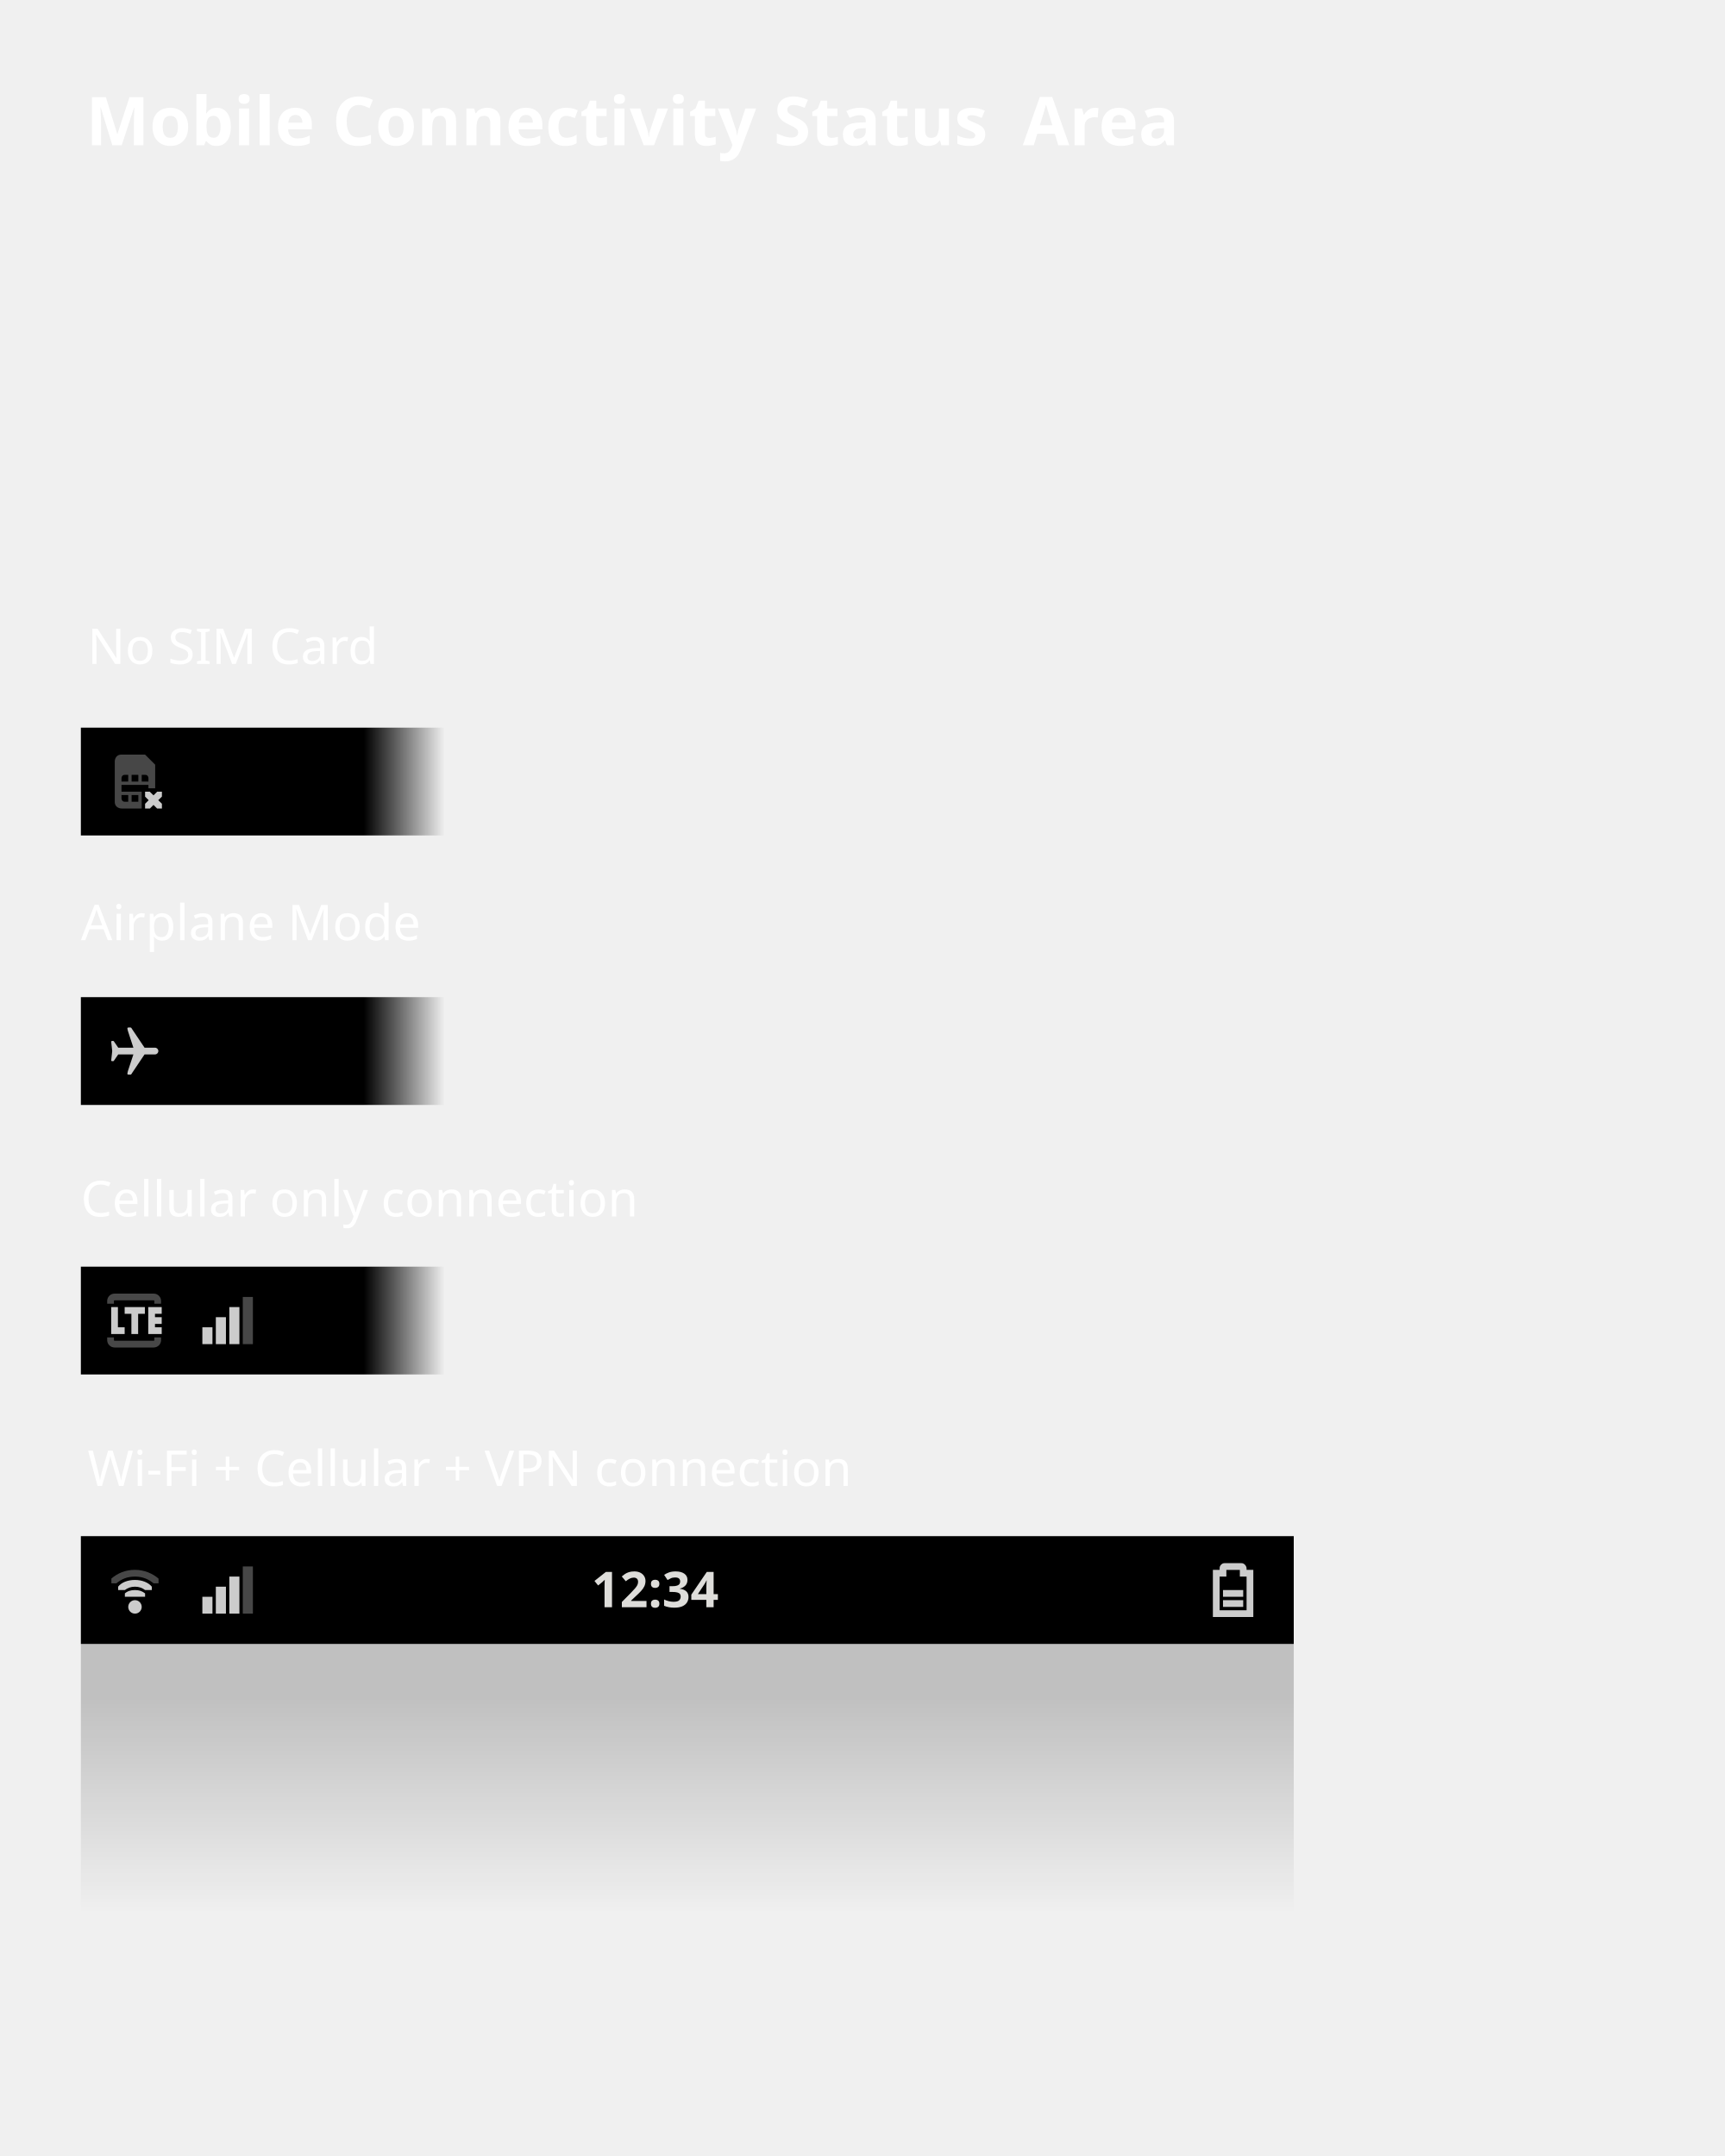
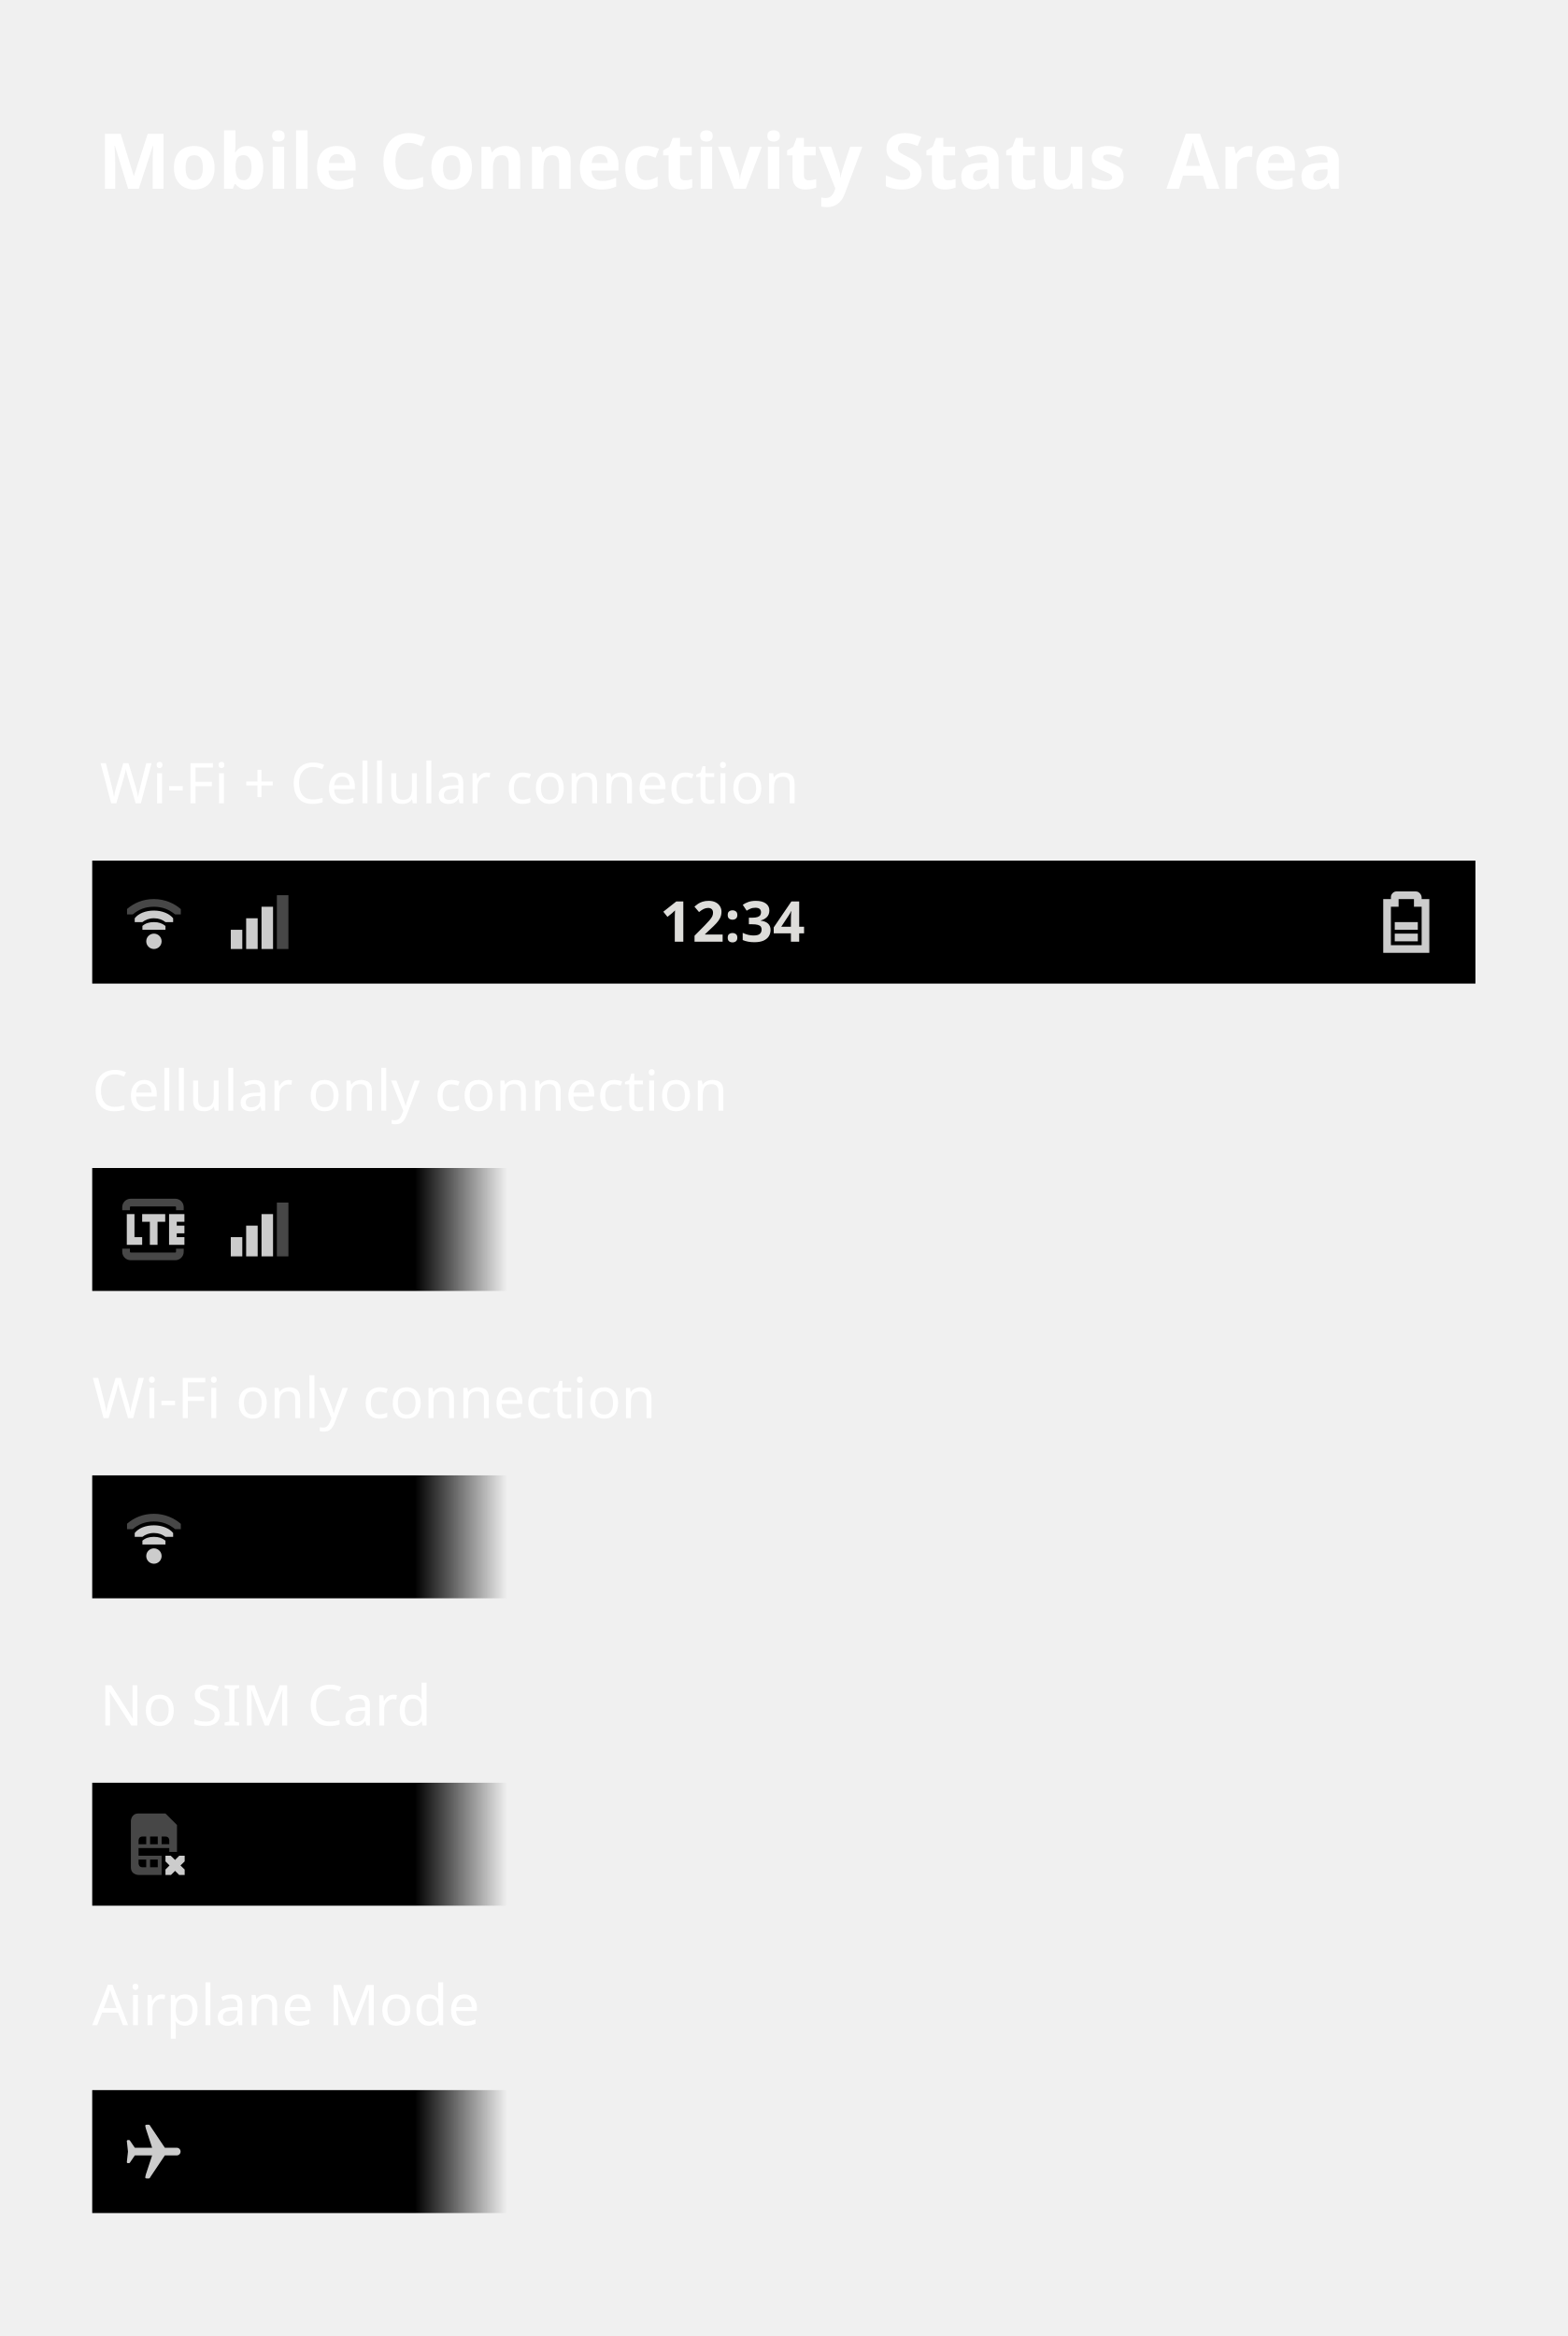
- <svg xmlns="http://www.w3.org/2000/svg" xmlns:xlink="http://www.w3.org/1999/xlink" width="512" height="640" viewBox="0 0 512 640" id="svg2" version="1.1">
+ <svg xmlns="http://www.w3.org/2000/svg" xmlns:xlink="http://www.w3.org/1999/xlink" width="408" height="608" viewBox="0 0 408 608" id="svg2" version="1.1">
  <defs id="defs4">
    <linearGradient id="linearGradient960">
      <stop style="stop-color:#000000;stop-opacity:1;" offset="0" id="stop956" />
      <stop style="stop-color:#000000;stop-opacity:0;" offset="1" id="stop958" />
    </linearGradient>
    <clipPath clipPathUnits="userSpaceOnUse" id="clipPath4599">
      <circle r="50.8" cy="229.267" cx="67.733" id="circle4601" style="opacity:1;fill:#635b82;fill-opacity:1;stroke:none;stroke-width:0.529;stroke-linecap:round;stroke-linejoin:miter;stroke-miterlimit:4;stroke-dasharray:none;stroke-dashoffset:0;stroke-opacity:1" />
    </clipPath>
    <clipPath clipPathUnits="userSpaceOnUse" id="clipPath4624">
      <path style="color:#000000;font-style:normal;font-variant:normal;font-weight:normal;font-stretch:normal;font-size:medium;line-height:normal;font-family:sans-serif;text-indent:0;text-align:start;text-decoration:none;text-decoration-line:none;text-decoration-style:solid;text-decoration-color:#000000;letter-spacing:normal;word-spacing:normal;text-transform:none;writing-mode:lr-tb;direction:ltr;baseline-shift:baseline;text-anchor:start;white-space:normal;shape-padding:0;clip-rule:nonzero;display:inline;overflow:visible;visibility:visible;opacity:1;isolation:auto;mix-blend-mode:normal;color-interpolation:sRGB;color-interpolation-filters:linearRGB;solid-color:#000000;solid-opacity:1;fill:#ededed;fill-opacity:1;fill-rule:nonzero;stroke:none;stroke-width:2.117;stroke-linecap:round;stroke-linejoin:round;stroke-miterlimit:4;stroke-dasharray:none;stroke-dashoffset:0;stroke-opacity:1;color-rendering:auto;image-rendering:auto;shape-rendering:auto;text-rendering:auto;enable-background:accumulate" d="m 66.465,121.316 c -0.166,-9.4e-4 -0.33,0.037 -0.479,0.111 0,0 -17.413,8.755 -21.734,31.441 -2.378,12.483 0.802,33.956 2.148,44.545 0.979,7.698 2.09,13.02 2.09,13.02 0.102,0.49 0.534,0.841 1.035,0.842 h 31.75 c 0.487,-3.3e-4 0.911,-0.333 1.027,-0.807 0,0 1.265,-5.169 2.328,-12.891 1.398,-10.158 4.287,-31.083 1.92,-44.693 C 84.401,140.524 79.537,132.647 75.178,127.879 70.818,123.111 66.875,121.402 66.875,121.402 c -0.13,-0.056 -0.269,-0.085 -0.41,-0.086 z" id="path4626" />
    </clipPath>
    <clipPath clipPathUnits="userSpaceOnUse" id="clipPath4880">
      <circle r="46.992" cy="96.88" cx="-174.212" id="circle4882" style="opacity:1;fill:#aaccf9;fill-opacity:1;stroke:none;stroke-width:2.117;stroke-linecap:round;stroke-linejoin:round;stroke-miterlimit:4;stroke-dasharray:none;stroke-dashoffset:0;stroke-opacity:1" transform="rotate(-45)" />
    </clipPath>
-     <linearGradient xlink:href="#linearGradient960" id="linearGradient2261" gradientUnits="userSpaceOnUse" gradientTransform="translate(-44,104)" x1="152" y1="317.533" x2="176" y2="317.533" />
-     <linearGradient xlink:href="#linearGradient960" id="linearGradient2265" gradientUnits="userSpaceOnUse" gradientTransform="translate(-44,24)" x1="152" y1="317.533" x2="176" y2="317.533" />
-     <linearGradient xlink:href="#linearGradient960" id="linearGradient2269" gradientUnits="userSpaceOnUse" gradientTransform="translate(-44,-56)" x1="152" y1="317.533" x2="176" y2="317.533" />
-     <linearGradient xlink:href="#linearGradient960" id="linearGradient2347" x1="200" y1="537.533" x2="200" y2="601.533" gradientUnits="userSpaceOnUse" />
+     <linearGradient xlink:href="#linearGradient960" id="linearGradient2261" gradientUnits="userSpaceOnUse" gradientTransform="translate(-44,64)" x1="152" y1="317.533" x2="176" y2="317.533" />
+     <linearGradient xlink:href="#linearGradient960" id="linearGradient2265" gradientUnits="userSpaceOnUse" gradientTransform="translate(-44,304)" x1="152" y1="317.533" x2="176" y2="317.533" />
+     <linearGradient xlink:href="#linearGradient960" id="linearGradient2269" gradientUnits="userSpaceOnUse" gradientTransform="translate(-44,224)" x1="152" y1="317.533" x2="176" y2="317.533" />
+     <linearGradient xlink:href="#linearGradient960" id="linearGradient2386" gradientUnits="userSpaceOnUse" gradientTransform="translate(-44,144)" x1="152" y1="317.533" x2="176" y2="317.533" />
  </defs>
-   <g id="layer1" transform="translate(0,-33.53331)">
-     <path id="path2267" d="m 24,249.533 v 32 h 124 v -32 z" style="color:#000000;display:inline;overflow:visible;visibility:visible;fill:url(#linearGradient2269);fill-opacity:1;fill-rule:nonzero;stroke:none;stroke-width:3;marker:none;enable-background:accumulate" />
-     <path style="color:#000000;display:inline;overflow:visible;visibility:visible;fill:url(#linearGradient2265);fill-opacity:1;fill-rule:nonzero;stroke:none;stroke-width:3;marker:none;enable-background:accumulate" d="m 24,329.533 v 32 h 124 v -32 z" id="path2263" />
-     <path id="path2259" d="m 24,409.533 v 32 h 124 v -32 z" style="color:#000000;display:inline;overflow:visible;visibility:visible;fill:url(#linearGradient2261);fill-opacity:1;fill-rule:nonzero;stroke:none;stroke-width:3;marker:none;enable-background:accumulate" />
-     <path style="color:#000000;display:inline;overflow:visible;visibility:visible;fill:#000000;fill-opacity:1;fill-rule:nonzero;stroke:none;stroke-width:3;marker:none;enable-background:accumulate" d="m 24,489.533 v 32 h 360 v -32 z" id="rect45579" />
-     <g style="display:inline" id="g3733" transform="rotate(90,66.23337,543.7667)">
-       <rect style="fill:#cccccc;fill-opacity:1;stroke:none" id="rect3735" width="2" height="6" x="28" y="-247" transform="scale(1,-1)" />
-       <path style="color:#bebebe;font-style:normal;font-variant:normal;font-weight:normal;font-stretch:normal;font-size:medium;line-height:normal;font-family:sans-serif;font-variant-ligatures:normal;font-variant-position:normal;font-variant-caps:normal;font-variant-numeric:normal;font-variant-alternates:normal;font-feature-settings:normal;text-indent:0;text-align:start;text-decoration:none;text-decoration-line:none;text-decoration-style:solid;text-decoration-color:#000000;letter-spacing:normal;word-spacing:normal;text-transform:none;writing-mode:lr-tb;direction:ltr;text-orientation:mixed;dominant-baseline:auto;baseline-shift:baseline;text-anchor:start;white-space:normal;shape-padding:0;clip-rule:nonzero;display:inline;overflow:visible;visibility:visible;opacity:1;isolation:auto;mix-blend-mode:normal;color-interpolation:sRGB;color-interpolation-filters:linearRGB;solid-color:#000000;solid-opacity:1;vector-effect:none;fill:#cccccc;fill-opacity:1;fill-rule:nonzero;stroke:none;stroke-width:2;stroke-linecap:round;stroke-linejoin:miter;stroke-miterlimit:4;stroke-dasharray:none;stroke-dashoffset:0;stroke-opacity:1;marker:none;color-rendering:auto;image-rendering:auto;shape-rendering:auto;text-rendering:auto;enable-background:accumulate" d="m 22,238 v 2 h -0.393 l -0.027,0.002 c -0.431,0.024 -0.735,0.18 -1.014,0.416 -0.279,0.236 -0.585,0.621 -0.553,1.199 v 4.914 c 0,0.49 0.215,0.796 0.455,1.031 0.24,0.235 0.557,0.438 1.029,0.438 H 22 v 2 h 14 v -12 h -1 z m 2,2 h 10 v 8 H 24 v -2 h -1.986 v -4 H 24 Z" id="path3737" />
-       <rect y="236" x="20" height="16" width="16" id="rect3739" style="color:#bebebe;display:inline;overflow:visible;visibility:visible;fill:none;stroke:none;stroke-width:1;marker:none" />
-       <rect transform="scale(1,-1)" y="-247" x="31" height="6" width="2" id="rect10870" style="fill:#cccccc;fill-opacity:1;stroke:none" />
+   <g id="layer1" transform="translate(0,-65.53331)">
+     <g id="g2422">
+       <path id="rect45579" d="m 24,289.533 v 32 h 360 v -32 z" style="color:#000000;display:inline;overflow:visible;visibility:visible;fill:#000000;fill-opacity:1;fill-rule:nonzero;stroke:none;stroke-width:3;marker:none;enable-background:accumulate" />
+       <g transform="rotate(90,166.2334,443.7667)" id="g3733" style="display:inline">
+         <rect transform="scale(1,-1)" y="-247" x="28" height="6" width="2" id="rect3735" style="fill:#cccccc;fill-opacity:1;stroke:none" />
+         <path id="path3737" d="m 22,238 v 2 h -0.393 l -0.027,0.002 c -0.431,0.024 -0.735,0.18 -1.014,0.416 -0.279,0.236 -0.585,0.621 -0.553,1.199 v 4.914 c 0,0.49 0.215,0.796 0.455,1.031 0.24,0.235 0.557,0.438 1.029,0.438 H 22 v 2 h 14 v -12 h -1 z m 2,2 h 10 v 8 H 24 v -2 h -1.986 v -4 H 24 Z" style="color:#bebebe;font-style:normal;font-variant:normal;font-weight:normal;font-stretch:normal;font-size:medium;line-height:normal;font-family:sans-serif;font-variant-ligatures:normal;font-variant-position:normal;font-variant-caps:normal;font-variant-numeric:normal;font-variant-alternates:normal;font-feature-settings:normal;text-indent:0;text-align:start;text-decoration:none;text-decoration-line:none;text-decoration-style:solid;text-decoration-color:#000000;letter-spacing:normal;word-spacing:normal;text-transform:none;writing-mode:lr-tb;direction:ltr;text-orientation:mixed;dominant-baseline:auto;baseline-shift:baseline;text-anchor:start;white-space:normal;shape-padding:0;clip-rule:nonzero;display:inline;overflow:visible;visibility:visible;opacity:1;isolation:auto;mix-blend-mode:normal;color-interpolation:sRGB;color-interpolation-filters:linearRGB;solid-color:#000000;solid-opacity:1;vector-effect:none;fill:#cccccc;fill-opacity:1;fill-rule:nonzero;stroke:none;stroke-width:2;stroke-linecap:round;stroke-linejoin:miter;stroke-miterlimit:4;stroke-dasharray:none;stroke-dashoffset:0;stroke-opacity:1;marker:none;color-rendering:auto;image-rendering:auto;shape-rendering:auto;text-rendering:auto;enable-background:accumulate" />
+         <rect style="color:#bebebe;display:inline;overflow:visible;visibility:visible;fill:none;stroke:none;stroke-width:1;marker:none" id="rect3739" width="16" height="16" x="20" y="236" />
+         <rect style="fill:#cccccc;fill-opacity:1;stroke:none" id="rect10870" width="2" height="6" x="31" y="-247" transform="scale(1,-1)" />
+       </g>
+       <g style="display:inline" id="g5776" transform="translate(-37.93778,-191.4668)">
+         <rect clip-path="none" style="color:#bebebe;display:inline;overflow:visible;visibility:visible;fill:none;stroke:none;stroke-width:1;marker:none" id="rect5766" width="16" height="16" x="-505" y="70" transform="rotate(-90)" />
+         <circle transform="matrix(1.999999,0,0,1.999999,22.00022,84.0001)" id="circle5768" style="display:inline;fill:#cccccc;fill-opacity:1;stroke:none" clip-path="none" cx="28" cy="209" r="1" />
+         <path id="path5770" d="m 78,491 c -2.814,0 -5.172,1 -7,2.586 v 1.414 h 1.481 c 1.519,-1.265 3.219,-2 5.519,-2 2.3,0 4,0.78 5.519,2 h 1.481 v -1.381 c -1.64,-1.466 -4.186,-2.619 -7,-2.619 z" style="color:#000000;display:inline;overflow:visible;visibility:visible;opacity:0.35;fill:#cccccc;fill-opacity:1;fill-rule:nonzero;stroke:none;stroke-width:1;stroke-linecap:round;stroke-linejoin:round;stroke-miterlimit:4;stroke-dasharray:none;stroke-dashoffset:0;stroke-opacity:0;marker:none;enable-background:accumulate" />
+         <path id="path5772" d="m 78,494 c -2.167,0 -4.02,0.739 -5,2 v 1 h 2 c 0.789,-0.607 1.759,-1 3,-1 1.241,0 2.219,0.393 3,1 h 2 v -1 c -0.995,-1.223 -2.873,-2 -5,-2 z" style="color:#000000;display:inline;overflow:visible;visibility:visible;fill:#cccccc;fill-opacity:1;fill-rule:nonzero;stroke:none;stroke-width:1;stroke-linecap:round;stroke-linejoin:round;stroke-miterlimit:4;stroke-dasharray:none;stroke-dashoffset:0;stroke-opacity:0;marker:none;enable-background:accumulate" />
+         <path id="path5774" d="m 78,497 c -1.257,0 -2.216,0.312 -3,1 v 1 h 3 0.375 2.625 v -1 c -0.837,-0.672 -1.743,-1 -3,-1 z" clip-path="none" mask="none" style="color:#000000;font-style:normal;font-variant:normal;font-weight:normal;font-stretch:normal;font-size:medium;line-height:normal;font-family:Sans;-inkscape-font-specification:Sans;text-indent:0;text-align:start;text-decoration:none;text-decoration-line:none;letter-spacing:normal;word-spacing:normal;text-transform:none;writing-mode:lr-tb;direction:ltr;baseline-shift:baseline;text-anchor:start;display:inline;overflow:visible;visibility:visible;fill:#cccccc;fill-opacity:1;stroke:none;stroke-width:2.328;marker:none;enable-background:accumulate" />
+       </g>
+       <text id="text929" y="310.623" x="203.993" style="font-style:normal;font-weight:normal;font-size:14.667px;line-height:1000%;font-family:sans-serif;letter-spacing:0px;word-spacing:0px;fill:#deddda;fill-opacity:1;stroke:none;stroke-width:1px;stroke-linecap:butt;stroke-linejoin:miter;stroke-opacity:1" xml:space="preserve">
+         <tspan style="font-style:normal;font-variant:normal;font-weight:bold;font-stretch:normal;font-family:Cantarell;-inkscape-font-specification:'Cantarell Bold';text-align:center;text-anchor:middle;fill:#deddda" y="310.623" x="203.993" id="tspan927">12:34</tspan>
+       </text>
+       <g id="g3281" transform="translate(40.0625,21.53331)" style="display:inline;enable-background:new">
+         <path style="display:inline;opacity:0.35;fill:none;fill-opacity:1;fill-rule:evenodd;stroke:#cccccc;stroke-width:3;stroke-linecap:square;stroke-linejoin:miter;stroke-miterlimit:4;stroke-dasharray:none;stroke-opacity:1" d="m 33.5,278.5 v 11" id="path11924" />
+         <path id="path11926" d="m 29.5,281.5 v 8" style="display:inline;fill:none;fill-opacity:1;fill-rule:evenodd;stroke:#cccccc;stroke-width:3;stroke-linecap:square;stroke-linejoin:miter;stroke-miterlimit:4;stroke-dasharray:none;stroke-opacity:1" />
+         <path style="display:inline;fill:none;fill-opacity:1;fill-rule:evenodd;stroke:#cccccc;stroke-width:3;stroke-linecap:square;stroke-linejoin:miter;stroke-miterlimit:4;stroke-dasharray:none;stroke-opacity:1" d="m 25.5,284.5 v 5" id="path11928" />
+         <path id="path11930" d="m 21.5,287.5 v 2" style="display:inline;fill:none;fill-opacity:1;fill-rule:evenodd;stroke:#cccccc;stroke-width:3;stroke-linecap:square;stroke-linejoin:miter;stroke-miterlimit:4;stroke-dasharray:none;stroke-opacity:1" />
+         <rect style="color:#bebebe;display:inline;overflow:visible;visibility:visible;fill:none;stroke:none;stroke-width:1;marker:none" id="rect3825-9" width="16" height="16" x="20" y="276" />
+       </g>
+       <text xml:space="preserve" style="font-style:normal;font-weight:normal;font-size:14.667px;line-height:1000%;font-family:sans-serif;text-align:start;letter-spacing:0px;word-spacing:0px;text-anchor:start;fill:#ffffff;fill-opacity:1;stroke:none;stroke-width:1px;stroke-linecap:butt;stroke-linejoin:miter;stroke-opacity:1" x="25.993" y="274.623" id="text2277">
+         <tspan id="tspan2275" x="25.993" y="274.623" style="font-style:normal;font-variant:normal;font-weight:normal;font-stretch:normal;font-family:Cantarell;-inkscape-font-specification:'Cantarell Bold';text-align:start;text-anchor:start;fill:#ffffff;fill-opacity:1">Wi-Fi + Cellular connection</tspan>
+       </text>
    </g>
-     <g transform="translate(-37.93778,8.53324)" id="g5776" style="display:inline">
-       <rect transform="rotate(-90)" y="70" x="-505" height="16" width="16" id="rect5766" style="color:#bebebe;display:inline;overflow:visible;visibility:visible;fill:none;stroke:none;stroke-width:1;marker:none" clip-path="none" />
-       <circle r="1" cy="209" cx="28" clip-path="none" style="display:inline;fill:#cccccc;fill-opacity:1;stroke:none" id="circle5768" transform="matrix(1.999999,0,0,1.999999,22.00022,84.0001)" />
-       <path style="color:#000000;display:inline;overflow:visible;visibility:visible;opacity:0.35;fill:#cccccc;fill-opacity:1;fill-rule:nonzero;stroke:none;stroke-width:1;stroke-linecap:round;stroke-linejoin:round;stroke-miterlimit:4;stroke-dasharray:none;stroke-dashoffset:0;stroke-opacity:0;marker:none;enable-background:accumulate" d="m 78,491 c -2.814,0 -5.172,1 -7,2.586 v 1.414 h 1.481 c 1.519,-1.265 3.219,-2 5.519,-2 2.3,0 4,0.78 5.519,2 h 1.481 v -1.381 c -1.64,-1.466 -4.186,-2.619 -7,-2.619 z" id="path5770" />
-       <path style="color:#000000;display:inline;overflow:visible;visibility:visible;fill:#cccccc;fill-opacity:1;fill-rule:nonzero;stroke:none;stroke-width:1;stroke-linecap:round;stroke-linejoin:round;stroke-miterlimit:4;stroke-dasharray:none;stroke-dashoffset:0;stroke-opacity:0;marker:none;enable-background:accumulate" d="m 78,494 c -2.167,0 -4.02,0.739 -5,2 v 1 h 2 c 0.789,-0.607 1.759,-1 3,-1 1.241,0 2.219,0.393 3,1 h 2 v -1 c -0.995,-1.223 -2.873,-2 -5,-2 z" id="path5772" />
-       <path style="color:#000000;font-style:normal;font-variant:normal;font-weight:normal;font-stretch:normal;font-size:medium;line-height:normal;font-family:Sans;-inkscape-font-specification:Sans;text-indent:0;text-align:start;text-decoration:none;text-decoration-line:none;letter-spacing:normal;word-spacing:normal;text-transform:none;writing-mode:lr-tb;direction:ltr;baseline-shift:baseline;text-anchor:start;display:inline;overflow:visible;visibility:visible;fill:#cccccc;fill-opacity:1;stroke:none;stroke-width:2.328;marker:none;enable-background:accumulate" mask="none" clip-path="none" d="m 78,497 c -1.257,0 -2.216,0.312 -3,1 v 1 h 3 0.375 2.625 v -1 c -0.837,-0.672 -1.743,-1 -3,-1 z" id="path5774" />
-     </g>
-     <path style="opacity:0.2;vector-effect:none;fill:url(#linearGradient2347);fill-opacity:1;stroke:none;stroke-width:2.831;stroke-linecap:round;stroke-linejoin:round;stroke-miterlimit:4;stroke-dasharray:none;stroke-dashoffset:0;stroke-opacity:1" d="m 24,521.533 h 360 v 124 H 24 Z" id="rect5291" />
-     <text xml:space="preserve" style="font-style:normal;font-weight:normal;font-size:14.667px;line-height:1000%;font-family:sans-serif;letter-spacing:0px;word-spacing:0px;fill:#deddda;fill-opacity:1;stroke:none;stroke-width:1px;stroke-linecap:butt;stroke-linejoin:miter;stroke-opacity:1" x="203.993" y="510.623" id="text929">
-       <tspan id="tspan927" x="203.993" y="510.623" style="font-style:normal;font-variant:normal;font-weight:bold;font-stretch:normal;font-family:Cantarell;-inkscape-font-specification:'Cantarell Bold';text-align:center;text-anchor:middle;fill:#deddda">12:34</tspan>
-     </text>
-     <g style="display:inline;enable-background:new" transform="translate(40.0625,221.5333)" id="g3281">
-       <path id="path11924" d="m 33.5,278.5 v 11" style="display:inline;opacity:0.35;fill:none;fill-opacity:1;fill-rule:evenodd;stroke:#cccccc;stroke-width:3;stroke-linecap:square;stroke-linejoin:miter;stroke-miterlimit:4;stroke-dasharray:none;stroke-opacity:1" />
-       <path style="display:inline;fill:none;fill-opacity:1;fill-rule:evenodd;stroke:#cccccc;stroke-width:3;stroke-linecap:square;stroke-linejoin:miter;stroke-miterlimit:4;stroke-dasharray:none;stroke-opacity:1" d="m 29.5,281.5 v 8" id="path11926" />
-       <path id="path11928" d="m 25.5,284.5 v 5" style="display:inline;fill:none;fill-opacity:1;fill-rule:evenodd;stroke:#cccccc;stroke-width:3;stroke-linecap:square;stroke-linejoin:miter;stroke-miterlimit:4;stroke-dasharray:none;stroke-opacity:1" />
-       <path style="display:inline;fill:none;fill-opacity:1;fill-rule:evenodd;stroke:#cccccc;stroke-width:3;stroke-linecap:square;stroke-linejoin:miter;stroke-miterlimit:4;stroke-dasharray:none;stroke-opacity:1" d="m 21.5,287.5 v 2" id="path11930" />
-       <rect y="276" x="20" height="16" width="16" id="rect3825-9" style="color:#bebebe;display:inline;overflow:visible;visibility:visible;fill:none;stroke:none;stroke-width:1;marker:none" />
-     </g>
-     <g id="g974" transform="translate(40.0625,141.5333)" style="display:inline;enable-background:new">
+     <path id="path2267" d="m 24,529.533 v 32 h 124 v -32 z" style="color:#000000;display:inline;overflow:visible;visibility:visible;fill:url(#linearGradient2269);fill-opacity:1;fill-rule:nonzero;stroke:none;stroke-width:3;marker:none;enable-background:accumulate" />
+     <path style="color:#000000;display:inline;overflow:visible;visibility:visible;fill:url(#linearGradient2265);fill-opacity:1;fill-rule:nonzero;stroke:none;stroke-width:3;marker:none;enable-background:accumulate" d="m 24,609.533 v 32 h 124 v -32 z" id="path2263" />
+     <path id="path2259" d="m 24,369.533 v 32 h 124 v -32 z" style="color:#000000;display:inline;overflow:visible;visibility:visible;fill:url(#linearGradient2261);fill-opacity:1;fill-rule:nonzero;stroke:none;stroke-width:3;marker:none;enable-background:accumulate" />
+     <g id="g974" transform="translate(40.0625,101.5333)" style="display:inline;enable-background:new">
      <path style="display:inline;opacity:0.35;fill:none;fill-opacity:1;fill-rule:evenodd;stroke:#cccccc;stroke-width:3;stroke-linecap:square;stroke-linejoin:miter;stroke-miterlimit:4;stroke-dasharray:none;stroke-opacity:1" d="m 33.5,278.5 v 11" id="path964" />
      <path id="path966" d="m 29.5,281.5 v 8" style="display:inline;fill:none;fill-opacity:1;fill-rule:evenodd;stroke:#cccccc;stroke-width:3;stroke-linecap:square;stroke-linejoin:miter;stroke-miterlimit:4;stroke-dasharray:none;stroke-opacity:1" />
      <path style="display:inline;fill:none;fill-opacity:1;fill-rule:evenodd;stroke:#cccccc;stroke-width:3;stroke-linecap:square;stroke-linejoin:miter;stroke-miterlimit:4;stroke-dasharray:none;stroke-opacity:1" d="m 25.5,284.5 v 5" id="path968" />
      <path id="path970" d="m 21.5,287.5 v 2" style="display:inline;fill:none;fill-opacity:1;fill-rule:evenodd;stroke:#cccccc;stroke-width:3;stroke-linecap:square;stroke-linejoin:miter;stroke-miterlimit:4;stroke-dasharray:none;stroke-opacity:1" />
      <rect style="color:#bebebe;display:inline;overflow:visible;visibility:visible;fill:none;stroke:none;stroke-width:1;marker:none" id="rect972" width="16" height="16" x="20" y="276" />
    </g>
-     <g id="g4057" transform="translate(-79.9375,9.53331)" style="enable-background:new">
+     <g id="g4057" transform="translate(-79.9375,289.5333)" style="enable-background:new">
      <rect style="fill:none;stroke:none" id="rect3981" width="16" height="16" x="112" y="248" />
      <path id="path3983" transform="translate(0,-64)" d="m 116,312 c -2,0 -2,2 -2,2 v 12 c 0,2 2,2 2,2 h 6 v -2.002 h -0.002 l 0.002,-2.996 h -6.002 v -2 h 8 V 322 H 126 v -7 l -3,-3 z m 1,6 0.998,0.006 v 2 h -2 L 116,319 c 0,0 0,-1 1,-1 z m 6,0 c 1,0 1,1 1,1 l -0.002,1.002 h -2 v -2 z m -4.002,0.006 h 2 v 2 h -2 z m -3,5.996 h 2 v 2 L 117,326 c -1,0 -1,-1 -1,-1 z m 3,0 h 2 v 2 h -2 z" style="display:inline;opacity:0.35;fill:#cccccc;fill-opacity:1;stroke:none;enable-background:new" />
      <path id="path4014" d="m 123,259 h 1.375 L 125.5,260.094 126.594,259 H 128 v 1.469 l -1.094,1.062 1.094,1.062 V 264 h -1.438 L 125.5,262.938 124.438,264 H 123 v -1.406 l 1.062,-1.062 -1.062,-1.062 z" style="color:#bebebe;display:inline;overflow:visible;visibility:visible;fill:#cccccc;fill-opacity:1;stroke:none;stroke-width:2;marker:none" />
    </g>
-     <flowRoot xml:space="preserve" id="flowRoot6637" style="font-style:normal;font-weight:normal;font-size:3.881px;font-family:sans-serif;letter-spacing:0px;word-spacing:0px;fill:#ffffff;fill-opacity:1;stroke:none;stroke-width:0.265px;stroke-linecap:butt;stroke-linejoin:miter;stroke-opacity:1" transform="matrix(3.779527,0,0,3.779527,-486.5,42.65308)">
+     <flowRoot xml:space="preserve" id="flowRoot6637" style="font-style:normal;font-weight:normal;font-size:3.881px;font-family:sans-serif;letter-spacing:0px;word-spacing:0px;fill:#ffffff;fill-opacity:1;stroke:none;stroke-width:0.265px;stroke-linecap:butt;stroke-linejoin:miter;stroke-opacity:1" transform="matrix(3.779527,0,0,3.779527,-486.5,80.65308)">
      <flowRegion id="flowRegion6639" style="fill:#ffffff;stroke-width:0.265px">
-         <rect id="rect6641" width="123.825" height="27.252" x="135.731" y="16.404" style="fill:#ffffff;stroke-width:0.265px" />
+         <rect id="rect6641" width="94.589" height="25.633" x="135.731" y="16.404" style="fill:#ffffff;stroke-width:0.265px" />
      </flowRegion>
      <flowPara style="font-style:normal;font-variant:normal;font-weight:normal;font-stretch:normal;font-size:3.881px;font-family:Cantarell;-inkscape-font-specification:Cantarell;fill:#ffffff;stroke-width:0.265px" id="flowPara1450">The connectivity status area reflects the current state of the device's network connection in terms of the protocol and the signal strength when appropriate (in the case of Wi-Fi these are a combined icon).</flowPara>
      <flowPara style="font-style:normal;font-variant:normal;font-weight:normal;font-stretch:normal;font-size:3.881px;font-family:Cantarell;-inkscape-font-specification:Cantarell;fill:#ffffff;stroke-width:0.265px" id="flowPara2351" />
-       <flowPara style="font-style:normal;font-variant:normal;font-weight:normal;font-stretch:normal;font-size:3.881px;font-family:Cantarell;-inkscape-font-specification:Cantarell;fill:#ffffff;stroke-width:0.265px" id="flowPara2353">For example:</flowPara>
+       <flowPara style="font-style:normal;font-variant:normal;font-weight:normal;font-stretch:normal;font-size:3.881px;font-family:Cantarell;-inkscape-font-specification:Cantarell;fill:#ffffff;stroke-width:0.265px" id="flowPara2353" />
    </flowRoot>
-     <text xml:space="preserve" style="font-style:normal;font-weight:normal;font-size:20px;line-height:1000%;font-family:sans-serif;letter-spacing:0px;word-spacing:0px;fill:#ffffff;fill-opacity:1;stroke:none;stroke-width:1px;stroke-linecap:butt;stroke-linejoin:miter;stroke-opacity:1" x="25.5" y="76.653" id="text10478">
-       <tspan id="tspan10476" x="25.5" y="76.653" style="font-style:normal;font-variant:normal;font-weight:800;font-stretch:normal;font-family:Cantarell;-inkscape-font-specification:'Cantarell Ultra-Bold';fill:#ffffff;stroke-width:1px">Mobile Connectivity Status  Area</tspan>
+     <text xml:space="preserve" style="font-style:normal;font-weight:normal;font-size:20px;line-height:1000%;font-family:sans-serif;letter-spacing:0px;word-spacing:0px;fill:#ffffff;fill-opacity:1;stroke:none;stroke-width:1px;stroke-linecap:butt;stroke-linejoin:miter;stroke-opacity:1" x="25.5" y="114.653" id="text10478">
+       <tspan id="tspan10476" x="25.5" y="114.653" style="font-style:normal;font-variant:normal;font-weight:800;font-stretch:normal;font-family:Cantarell;-inkscape-font-specification:'Cantarell Ultra-Bold';fill:#ffffff;stroke-width:1px">Mobile Connectivity Status  Area</tspan>
    </text>
-     <g style="display:inline;enable-background:new" id="g5836" transform="translate(-229.0002,580.5333)">
+     <g style="display:inline;enable-background:new" id="g5836" transform="translate(-229.0002,860.5333)">
      <rect y="-243" x="261" height="16" width="16" id="rect5092" style="color:#bebebe;display:inline;overflow:visible;visibility:visible;fill:none;stroke:none;stroke-width:1;marker:none" />
      <path id="path6273" d="m 267.497,-242 c -0.794,9.7e-4 -0.781,0.033 -0.531,1.031 l 1.625,4.969 h -4.5 l -1.219,-1.781 c -0.139,-0.209 -0.123,-0.219 -0.344,-0.219 h -0.219 c -0.428,0 -0.281,0.438 -0.281,0.438 l 0.281,2.562 -0.281,2.562 c 0,0 -0.14,0.437 0.25,0.438 h 0.25 c 0.212,0 0.204,-0.009 0.344,-0.219 L 264.091,-234 h 4.5 l -1.625,4.938 c -0.262,1.047 -0.265,1.063 0.531,1.062 0.432,0 0.434,-0.012 0.719,-0.5 l 3.688,-5.5 h 3.094 c 0.554,0 1,-0.446 1,-1 0,-0.554 -0.446,-1 -1,-1 h -3.094 l -3.688,-5.5 c -0.267,-0.457 -0.283,-0.498 -0.656,-0.5 z" style="fill:#cccccc;fill-opacity:1;stroke:none" />
    </g>
-     <text id="text2165" y="394.623" x="23.993" style="font-style:normal;font-weight:normal;font-size:14.667px;line-height:1000%;font-family:sans-serif;text-align:start;letter-spacing:0px;word-spacing:0px;text-anchor:start;fill:#ffffff;fill-opacity:1;stroke:none;stroke-width:1px;stroke-linecap:butt;stroke-linejoin:miter;stroke-opacity:1" xml:space="preserve">
-       <tspan style="font-style:normal;font-variant:normal;font-weight:normal;font-stretch:normal;font-family:Cantarell;-inkscape-font-specification:'Cantarell Bold';text-align:start;text-anchor:start;fill:#ffffff;fill-opacity:1" y="394.623" x="23.993" id="tspan2163">Cellular only connection</tspan>
+     <text id="text2165" y="354.623" x="23.993" style="font-style:normal;font-weight:normal;font-size:14.667px;line-height:1000%;font-family:sans-serif;text-align:start;letter-spacing:0px;word-spacing:0px;text-anchor:start;fill:#ffffff;fill-opacity:1;stroke:none;stroke-width:1px;stroke-linecap:butt;stroke-linejoin:miter;stroke-opacity:1" xml:space="preserve">
+       <tspan style="font-style:normal;font-variant:normal;font-weight:normal;font-stretch:normal;font-family:Cantarell;-inkscape-font-specification:'Cantarell Bold';text-align:start;text-anchor:start;fill:#ffffff;fill-opacity:1" y="354.623" x="23.993" id="tspan2163">Cellular only connection</tspan>
    </text>
-     <text xml:space="preserve" style="font-style:normal;font-weight:normal;font-size:14.667px;line-height:1000%;font-family:sans-serif;text-align:start;letter-spacing:0px;word-spacing:0px;text-anchor:start;fill:#ffffff;fill-opacity:1;stroke:none;stroke-width:1px;stroke-linecap:butt;stroke-linejoin:miter;stroke-opacity:1" x="23.993" y="312.623" id="text2169">
-       <tspan id="tspan2167" x="23.993" y="312.623" style="font-style:normal;font-variant:normal;font-weight:normal;font-stretch:normal;font-family:Cantarell;-inkscape-font-specification:'Cantarell Bold';text-align:start;text-anchor:start;fill:#ffffff;fill-opacity:1">Airplane Mode</tspan>
+     <text xml:space="preserve" style="font-style:normal;font-weight:normal;font-size:14.667px;line-height:1000%;font-family:sans-serif;text-align:start;letter-spacing:0px;word-spacing:0px;text-anchor:start;fill:#ffffff;fill-opacity:1;stroke:none;stroke-width:1px;stroke-linecap:butt;stroke-linejoin:miter;stroke-opacity:1" x="23.993" y="592.623" id="text2169">
+       <tspan id="tspan2167" x="23.993" y="592.623" style="font-style:normal;font-variant:normal;font-weight:normal;font-stretch:normal;font-family:Cantarell;-inkscape-font-specification:'Cantarell Bold';text-align:start;text-anchor:start;fill:#ffffff;fill-opacity:1">Airplane Mode</tspan>
    </text>
-     <text id="text2277" y="474.623" x="25.993" style="font-style:normal;font-weight:normal;font-size:14.667px;line-height:1000%;font-family:sans-serif;text-align:start;letter-spacing:0px;word-spacing:0px;text-anchor:start;fill:#ffffff;fill-opacity:1;stroke:none;stroke-width:1px;stroke-linecap:butt;stroke-linejoin:miter;stroke-opacity:1" xml:space="preserve">
-       <tspan style="font-style:normal;font-variant:normal;font-weight:normal;font-stretch:normal;font-family:Cantarell;-inkscape-font-specification:'Cantarell Bold';text-align:start;text-anchor:start;fill:#ffffff;fill-opacity:1" y="474.623" x="25.993" id="tspan2275">Wi-Fi + Cellular + VPN connection</tspan>
-     </text>
-     <g id="g2358">
+     <g id="g2358" transform="translate(0,-40)">
      <path style="color:#bebebe;display:inline;overflow:visible;visibility:visible;fill:#cccccc;fill-opacity:1;stroke:none;stroke-width:2;marker:none;enable-background:new" d="m 33,421.533 h 2 v 6 h 2 v 2 h -4 z m 4,0 h 6 v 2 h -2 v 6 h -2 v -6 h -2 z m 11,0 v 2 h -2 v 1 h 2 v 2 h -2 v 1 h 2 v 2 h -4 v -8 z" id="path2116" />
      <path id="path3954" d="m 31.812,430.533 v 0.812 c 0,1.2 0.986,2.188 2.188,2.188 h 11.625 c 1.202,0 2.188,-0.988 2.188,-2.188 v -0.812 h -2 v 0.812 c 0,0.131 -0.064,0.188 -0.188,0.188 H 34 c -0.124,0 -0.129,-0.071 -0.188,-0.188 v -0.812 z" style="color:#bebebe;font-style:normal;font-variant:normal;font-weight:normal;font-stretch:normal;font-size:medium;line-height:normal;font-family:Sans;-inkscape-font-specification:Sans;text-indent:0;text-align:start;text-decoration:none;text-decoration-line:none;letter-spacing:normal;word-spacing:normal;text-transform:none;writing-mode:lr-tb;direction:ltr;baseline-shift:baseline;text-anchor:start;display:inline;overflow:visible;visibility:visible;opacity:0.35;fill:#cccccc;fill-opacity:1;stroke:none;stroke-width:2;marker:none;enable-background:accumulate" />
      <path style="color:#bebebe;font-style:normal;font-variant:normal;font-weight:normal;font-stretch:normal;font-size:medium;line-height:normal;font-family:Sans;-inkscape-font-specification:Sans;text-indent:0;text-align:start;text-decoration:none;text-decoration-line:none;letter-spacing:normal;word-spacing:normal;text-transform:none;writing-mode:lr-tb;direction:ltr;baseline-shift:baseline;text-anchor:start;display:inline;overflow:visible;visibility:visible;opacity:0.35;fill:#cccccc;fill-opacity:1;stroke:none;stroke-width:2;marker:none;enable-background:accumulate" d="m 31.812,420.533 v -0.812 c 0,-1.2 0.986,-2.188 2.188,-2.188 h 11.625 c 1.202,0 2.188,0.988 2.188,2.188 v 0.812 h -2 v -0.812 c 0,-0.131 -0.064,-0.188 -0.188,-0.188 H 34 c -0.124,0 -0.129,0.071 -0.188,0.188 v 0.812 z" id="path2312" />
    </g>
-     <text id="text2320" y="230.623" x="25.993" style="font-style:normal;font-weight:normal;font-size:14.667px;line-height:1000%;font-family:sans-serif;text-align:start;letter-spacing:0px;word-spacing:0px;text-anchor:start;fill:#ffffff;fill-opacity:1;stroke:none;stroke-width:1px;stroke-linecap:butt;stroke-linejoin:miter;stroke-opacity:1" xml:space="preserve">
-       <tspan style="font-style:normal;font-variant:normal;font-weight:normal;font-stretch:normal;font-family:Cantarell;-inkscape-font-specification:'Cantarell Bold';text-align:start;text-anchor:start;fill:#ffffff;fill-opacity:1" y="230.623" x="25.993" id="tspan2318">No SIM Card</tspan>
+     <text id="text2320" y="514.623" x="25.993" style="font-style:normal;font-weight:normal;font-size:14.667px;line-height:1000%;font-family:sans-serif;text-align:start;letter-spacing:0px;word-spacing:0px;text-anchor:start;fill:#ffffff;fill-opacity:1;stroke:none;stroke-width:1px;stroke-linecap:butt;stroke-linejoin:miter;stroke-opacity:1" xml:space="preserve">
+       <tspan style="font-style:normal;font-variant:normal;font-weight:normal;font-stretch:normal;font-family:Cantarell;-inkscape-font-specification:'Cantarell Bold';text-align:start;text-anchor:start;fill:#ffffff;fill-opacity:1" y="514.623" x="25.993" id="tspan2318">No SIM Card</tspan>
    </text>
+     <path style="color:#000000;display:inline;overflow:visible;visibility:visible;fill:url(#linearGradient2386);fill-opacity:1;fill-rule:nonzero;stroke:none;stroke-width:3;marker:none;enable-background:accumulate" d="m 24,449.533 v 32 h 124 v -32 z" id="path2360" />
+     <text xml:space="preserve" style="font-style:normal;font-weight:normal;font-size:14.667px;line-height:1000%;font-family:sans-serif;text-align:start;letter-spacing:0px;word-spacing:0px;text-anchor:start;fill:#ffffff;fill-opacity:1;stroke:none;stroke-width:1px;stroke-linecap:butt;stroke-linejoin:miter;stroke-opacity:1" x="23.993" y="434.623" id="text2376">
+       <tspan id="tspan2374" x="23.993" y="434.623" style="font-style:normal;font-variant:normal;font-weight:normal;font-stretch:normal;font-family:Cantarell;-inkscape-font-specification:'Cantarell Bold';text-align:start;text-anchor:start;fill:#ffffff;fill-opacity:1">Wi-Fi only connection</tspan>
+     </text>
+     <g style="display:inline" id="g2398" transform="translate(-37.93778,-31.46676)">
+       <rect clip-path="none" style="color:#bebebe;display:inline;overflow:visible;visibility:visible;fill:none;stroke:none;stroke-width:1;marker:none" id="rect2388" width="16" height="16" x="-505" y="70" transform="rotate(-90)" />
+       <circle transform="matrix(1.999999,0,0,1.999999,22.00022,84.0001)" id="circle2390" style="display:inline;fill:#cccccc;fill-opacity:1;stroke:none" clip-path="none" cx="28" cy="209" r="1" />
+       <path id="path2392" d="m 78,491 c -2.814,0 -5.172,1 -7,2.586 v 1.414 h 1.481 c 1.519,-1.265 3.219,-2 5.519,-2 2.3,0 4,0.78 5.519,2 h 1.481 v -1.381 c -1.64,-1.466 -4.186,-2.619 -7,-2.619 z" style="color:#000000;display:inline;overflow:visible;visibility:visible;opacity:0.35;fill:#cccccc;fill-opacity:1;fill-rule:nonzero;stroke:none;stroke-width:1;stroke-linecap:round;stroke-linejoin:round;stroke-miterlimit:4;stroke-dasharray:none;stroke-dashoffset:0;stroke-opacity:0;marker:none;enable-background:accumulate" />
+       <path id="path2394" d="m 78,494 c -2.167,0 -4.02,0.739 -5,2 v 1 h 2 c 0.789,-0.607 1.759,-1 3,-1 1.241,0 2.219,0.393 3,1 h 2 v -1 c -0.995,-1.223 -2.873,-2 -5,-2 z" style="color:#000000;display:inline;overflow:visible;visibility:visible;fill:#cccccc;fill-opacity:1;fill-rule:nonzero;stroke:none;stroke-width:1;stroke-linecap:round;stroke-linejoin:round;stroke-miterlimit:4;stroke-dasharray:none;stroke-dashoffset:0;stroke-opacity:0;marker:none;enable-background:accumulate" />
+       <path id="path2396" d="m 78,497 c -1.257,0 -2.216,0.312 -3,1 v 1 h 3 0.375 2.625 v -1 c -0.837,-0.672 -1.743,-1 -3,-1 z" clip-path="none" mask="none" style="color:#000000;font-style:normal;font-variant:normal;font-weight:normal;font-stretch:normal;font-size:medium;line-height:normal;font-family:Sans;-inkscape-font-specification:Sans;text-indent:0;text-align:start;text-decoration:none;text-decoration-line:none;letter-spacing:normal;word-spacing:normal;text-transform:none;writing-mode:lr-tb;direction:ltr;baseline-shift:baseline;text-anchor:start;display:inline;overflow:visible;visibility:visible;fill:#cccccc;fill-opacity:1;stroke:none;stroke-width:2.328;marker:none;enable-background:accumulate" />
+     </g>
  </g>
</svg>
